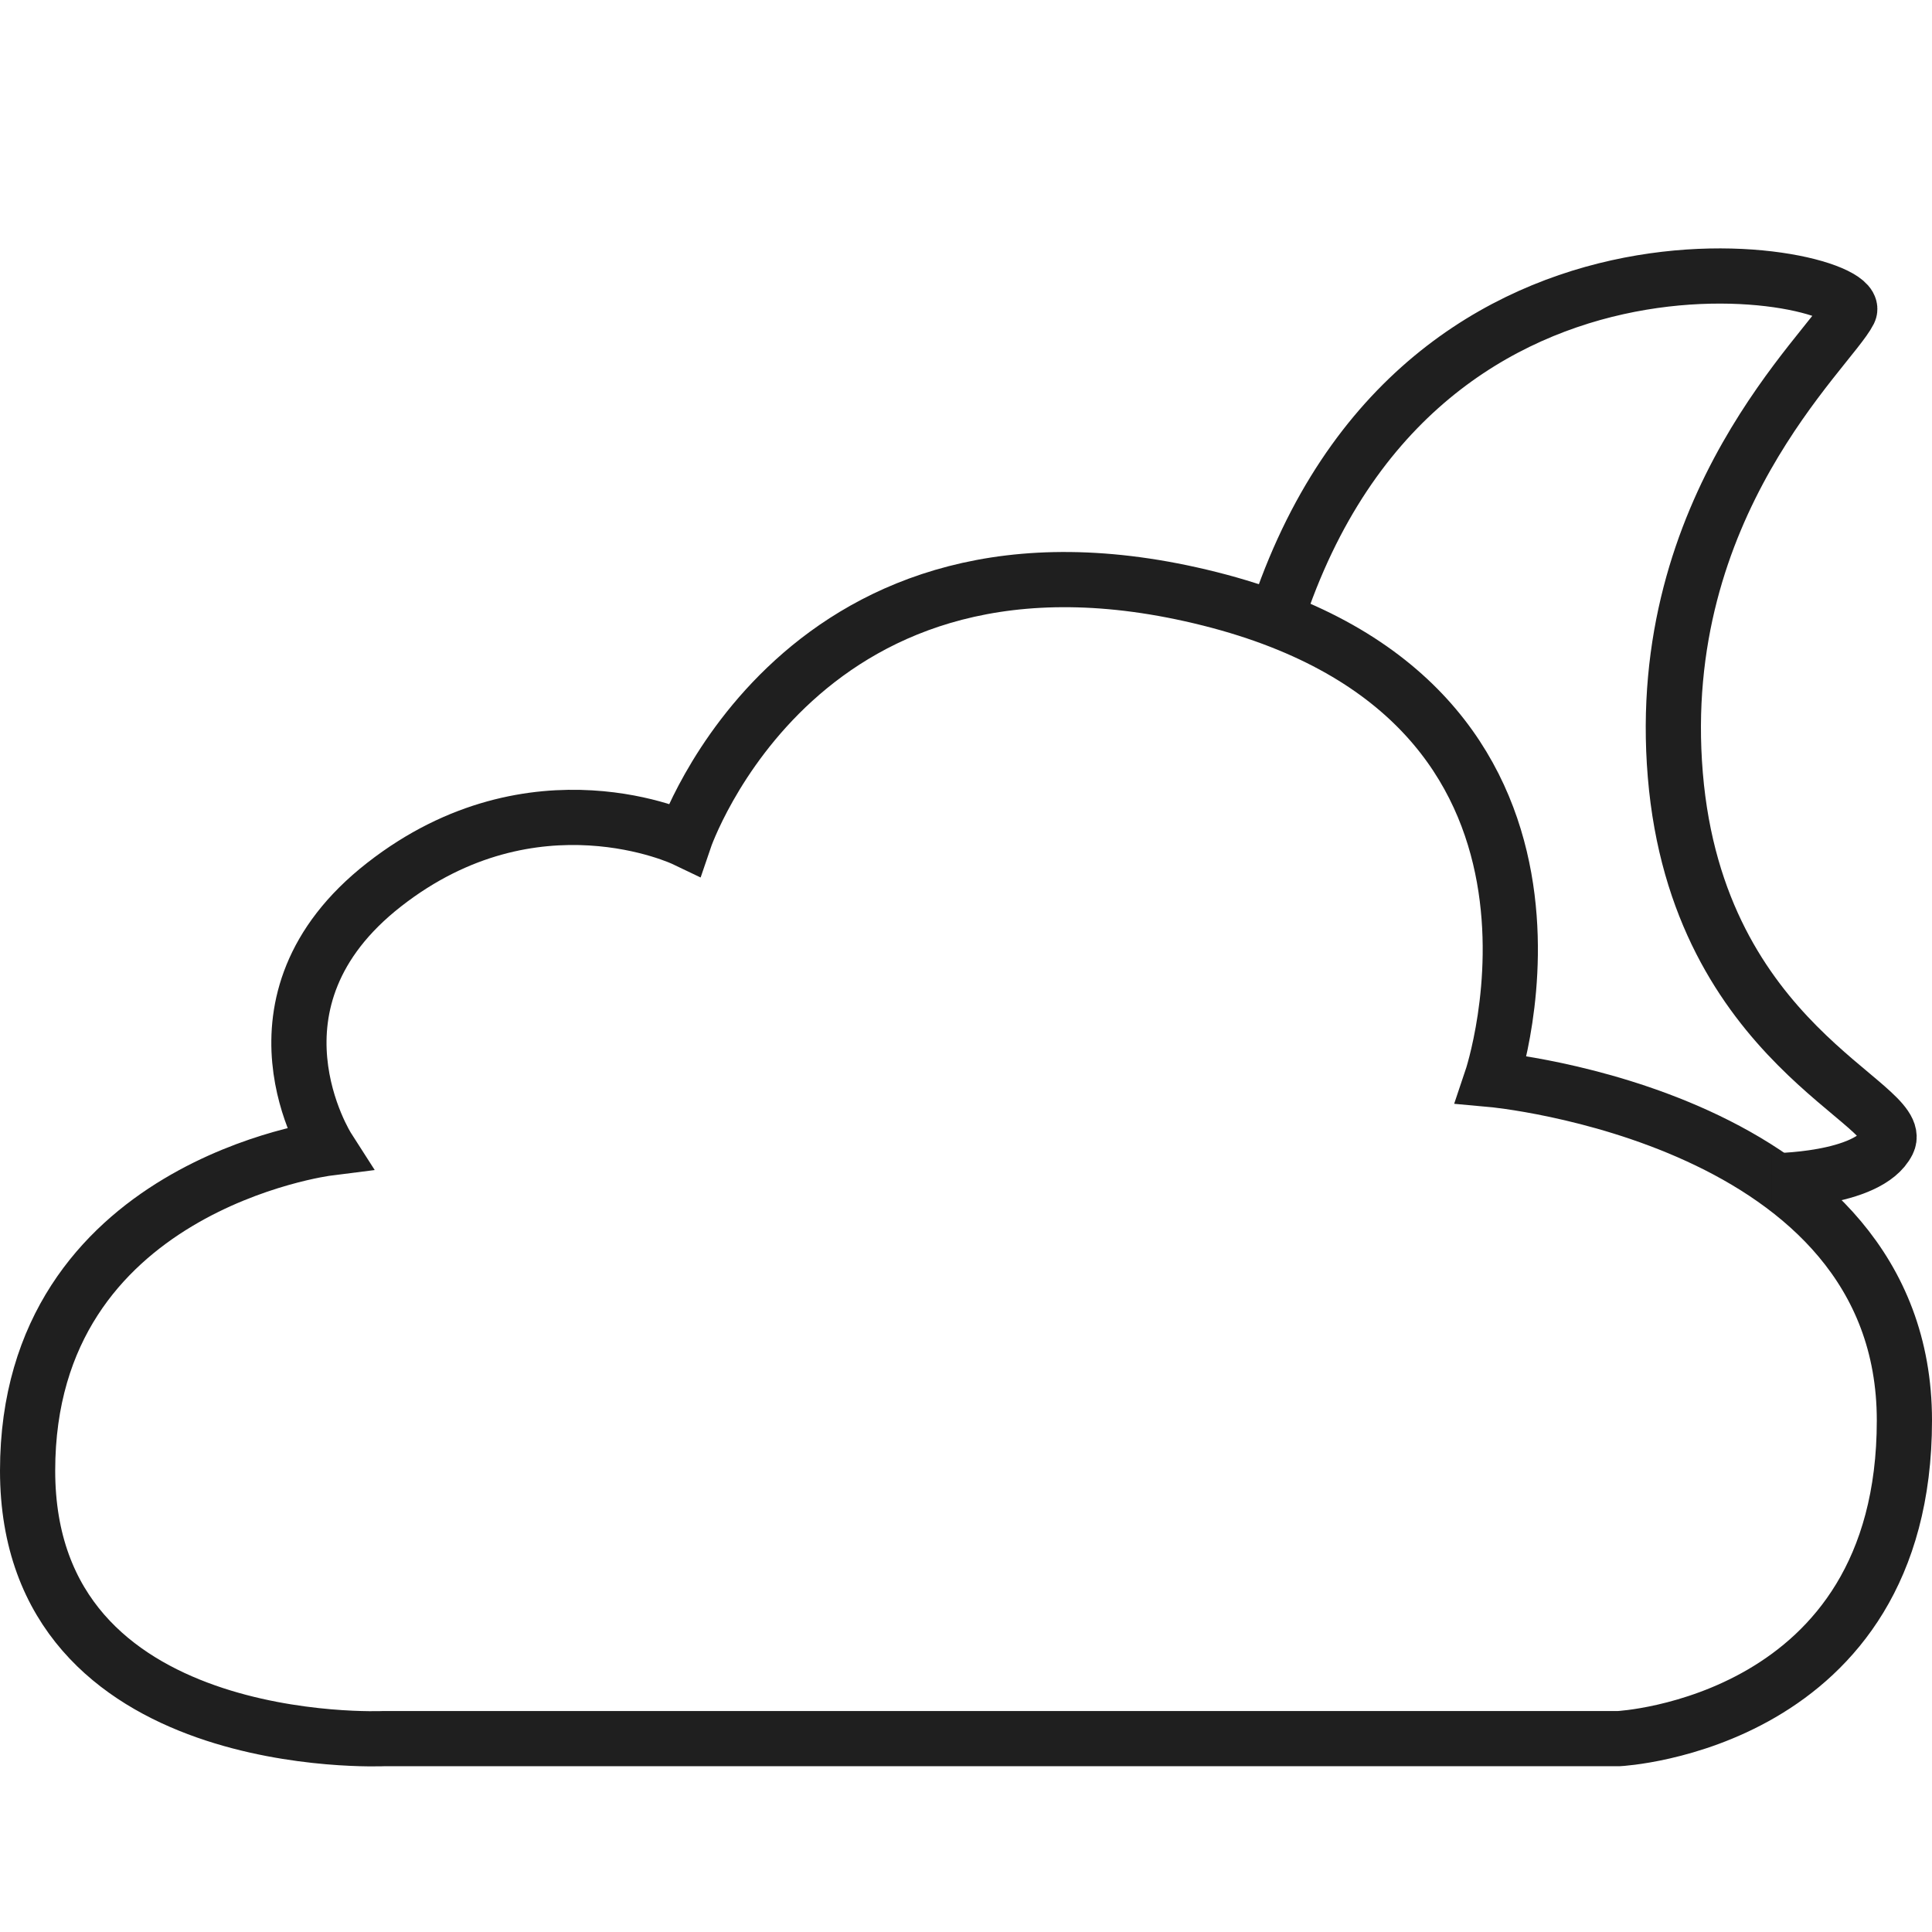
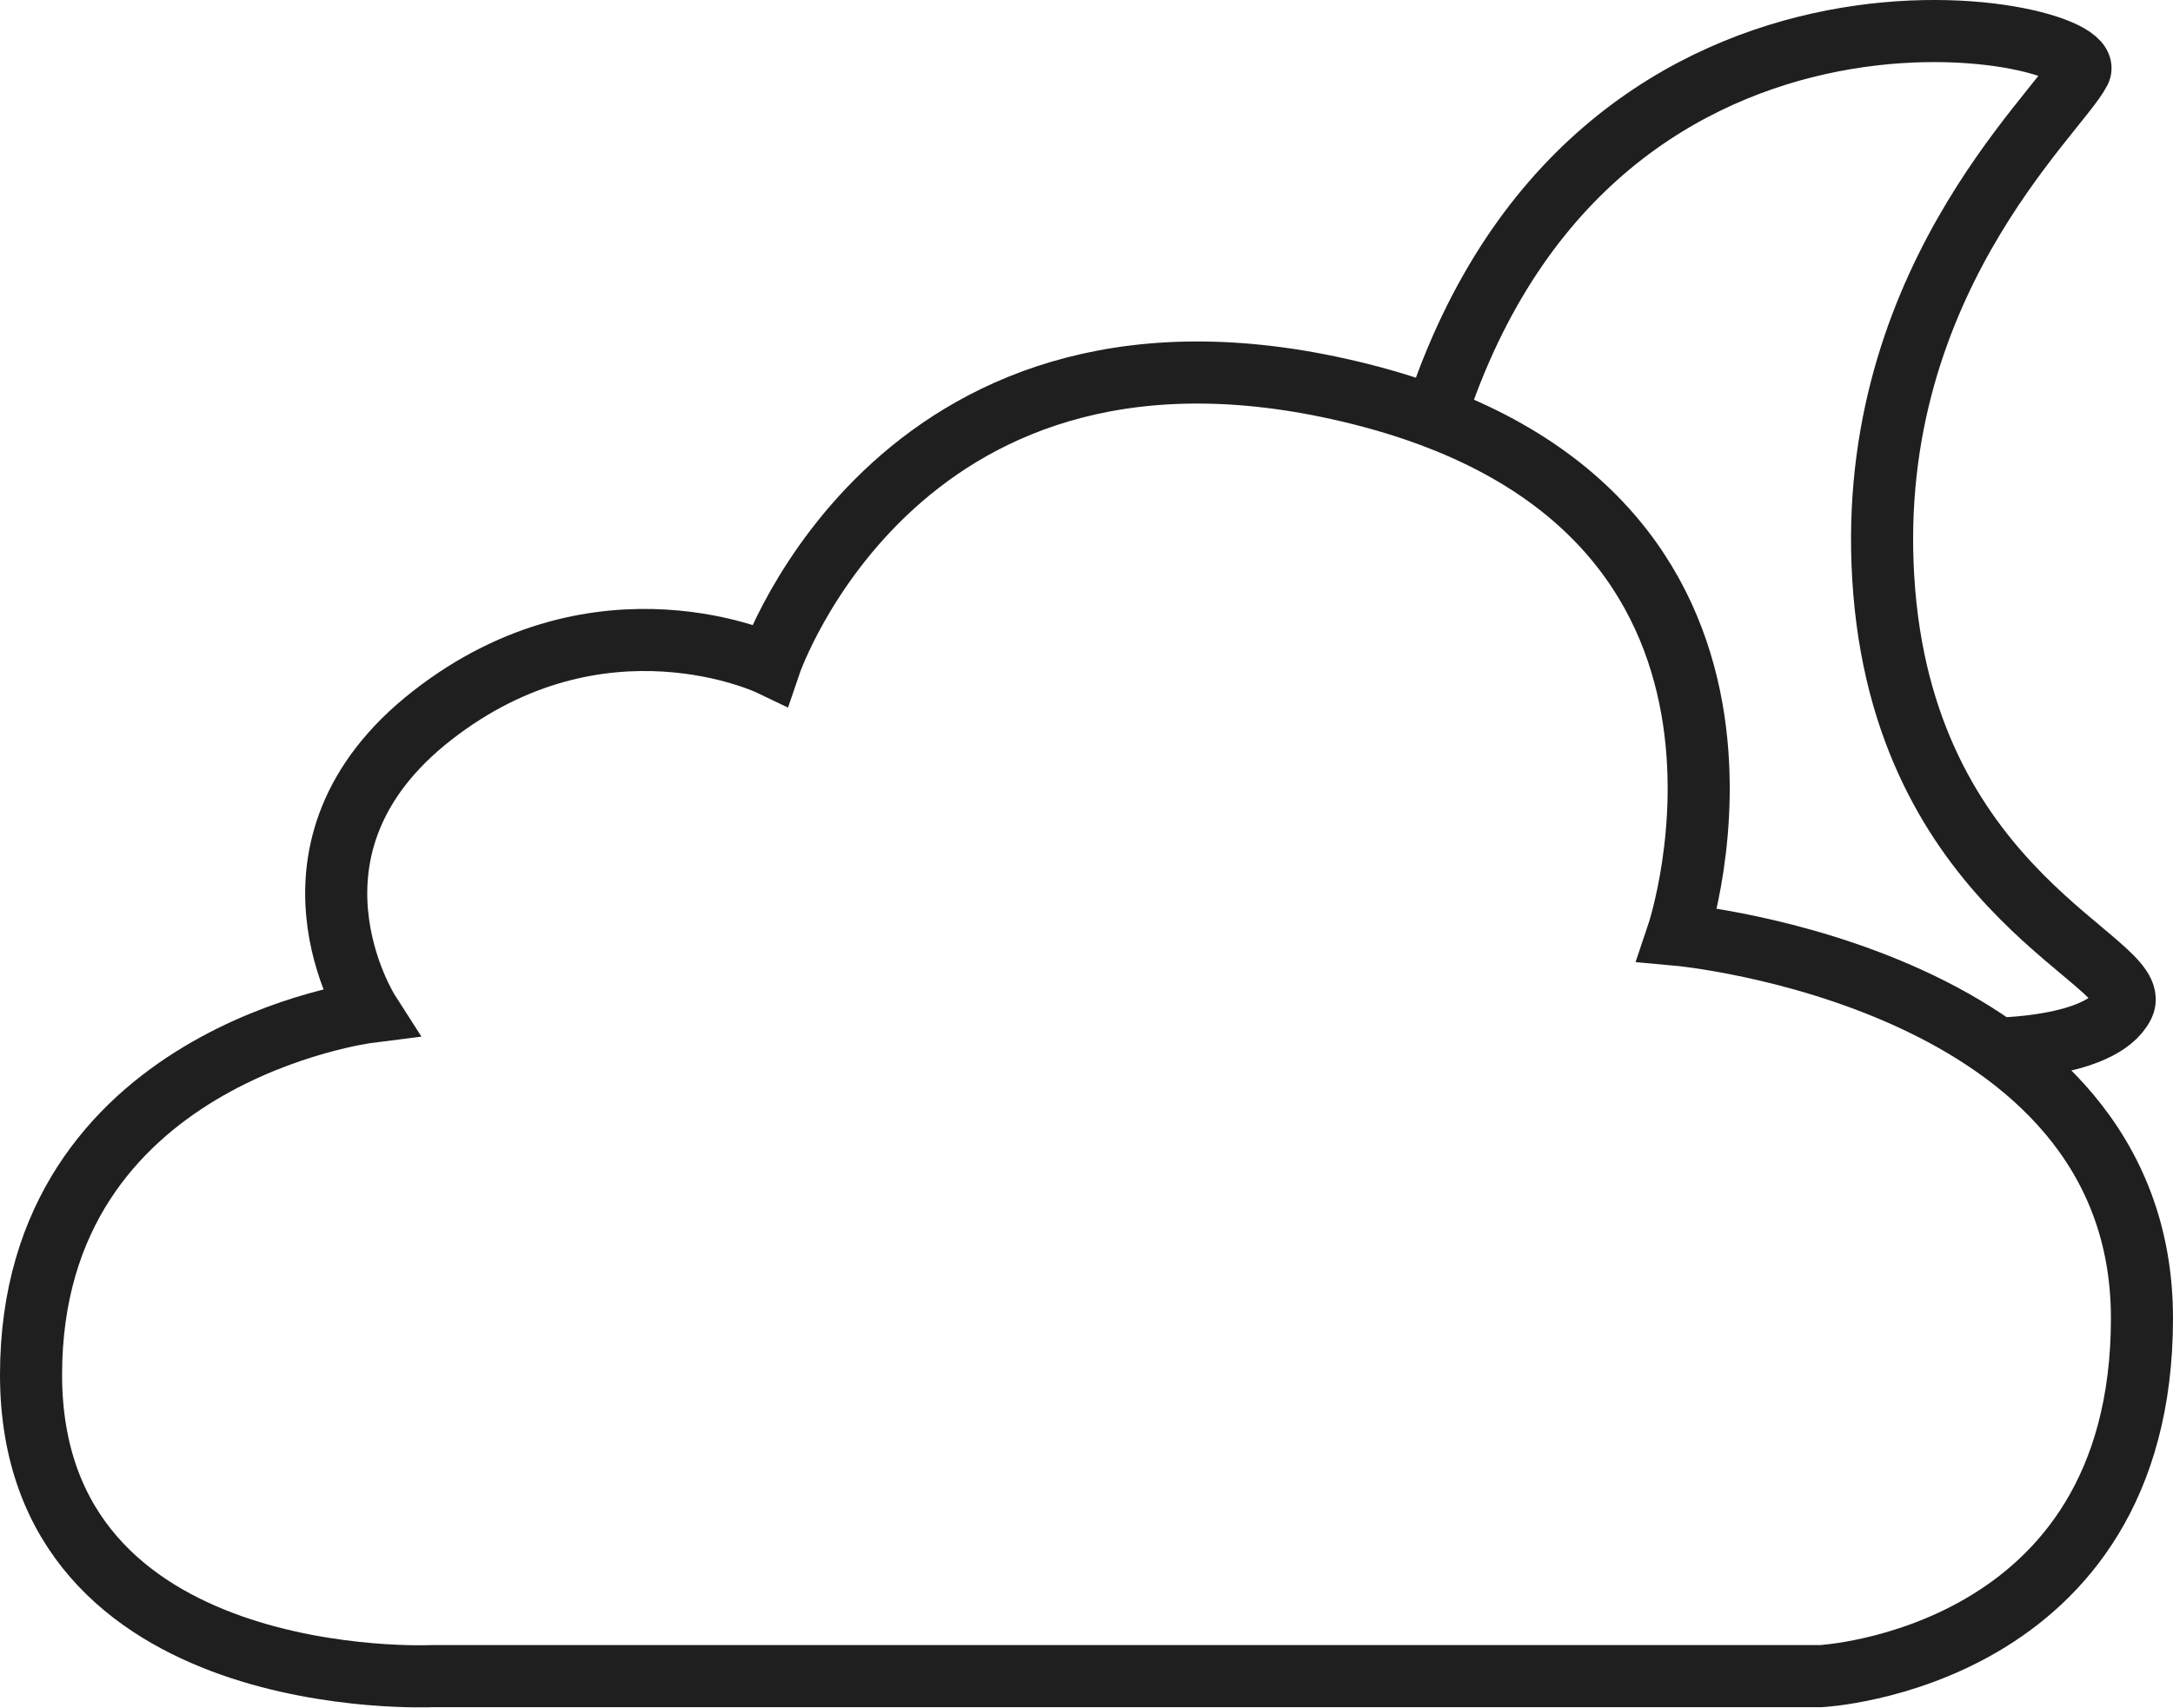
- <svg xmlns="http://www.w3.org/2000/svg" width="70" height="70" viewBox="0 0 70 70" fill="none">
-   <path d="M58.659 62.993H13.92C13.92 62.993 1 63.6 1 53.285C1 42.971 11.88 41.599 11.88 41.599C11.88 41.599 8.48 36.297 13.92 32.05C19.36 27.802 24.8 30.405 24.8 30.405C24.8 30.405 29.021 17.967 43.84 21.698C58.659 25.43 54.04 39.111 54.04 39.111C54.04 39.111 69 40.465 69 51.465C69 62.466 58.659 62.993 58.659 62.993Z" stroke="#1F1F1F" stroke-width="2" />
-   <path d="M46 23.183C50.9 6.383 67.7 9.883 67 11.283C66.3 12.683 59.883 18.283 60.7 28.083C61.517 37.883 69.1 39.983 68.4 41.383C67.7 42.783 64.2 42.783 64.2 42.783" stroke="#1F1F1F" stroke-width="2" />
+ <svg xmlns="http://www.w3.org/2000/svg" viewBox="0 0 70 55" fill="none" stroke="#1F1F1F" stroke-width="2">
+   <path d="M46 14.183C50.9 -2.617 67.7 0.883 67 2.283C66.3 3.683 59.883 9.283 60.7 19.083C61.517 28.883 69.1 30.983 68.4 32.383C67.7 33.783 64.2 33.783 64.2 33.783M13.92 53.993H58.659C58.659 53.993 69 53.466 69 42.465C69 31.465 54.04 30.111 54.04 30.111C54.04 30.111 58.659 16.43 43.84 12.698C29.021 8.967 24.8 21.405 24.8 21.405C24.8 21.405 19.36 18.802 13.92 23.049C8.48 27.297 11.88 32.599 11.88 32.599C11.88 32.599 1 33.971 1 44.285C1 54.6 13.92 53.993 13.92 53.993Z" />
</svg>
